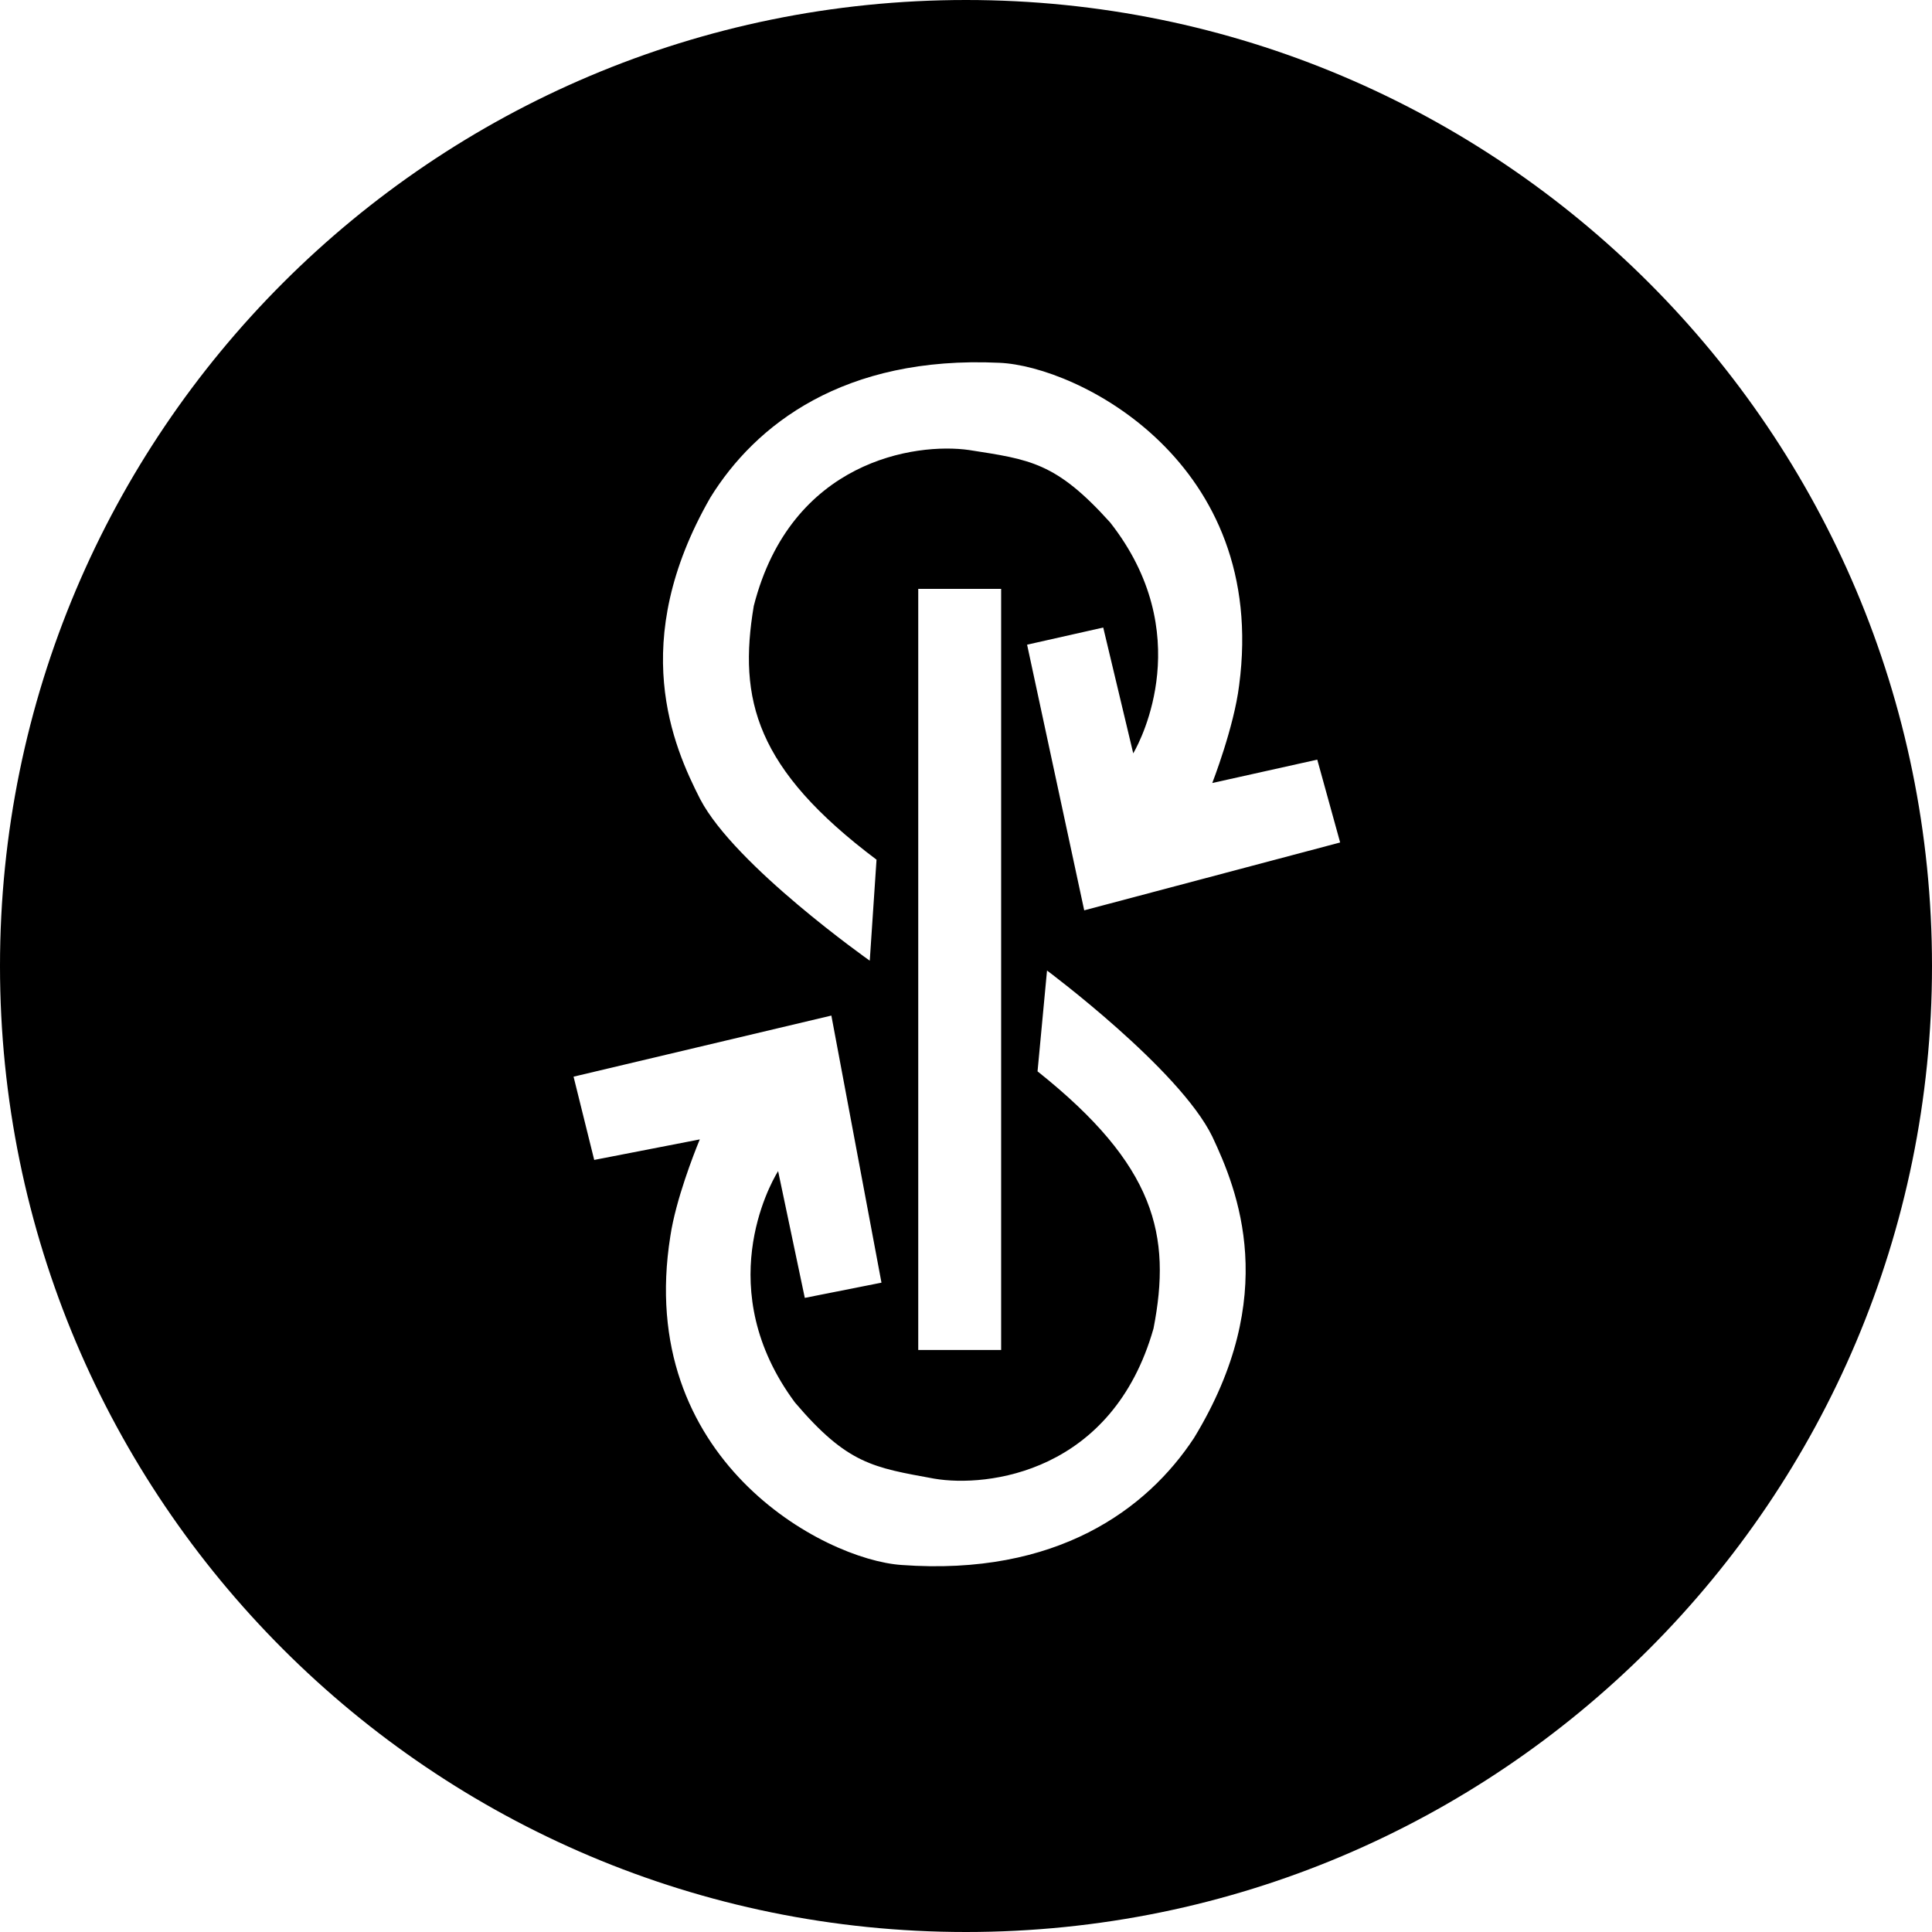
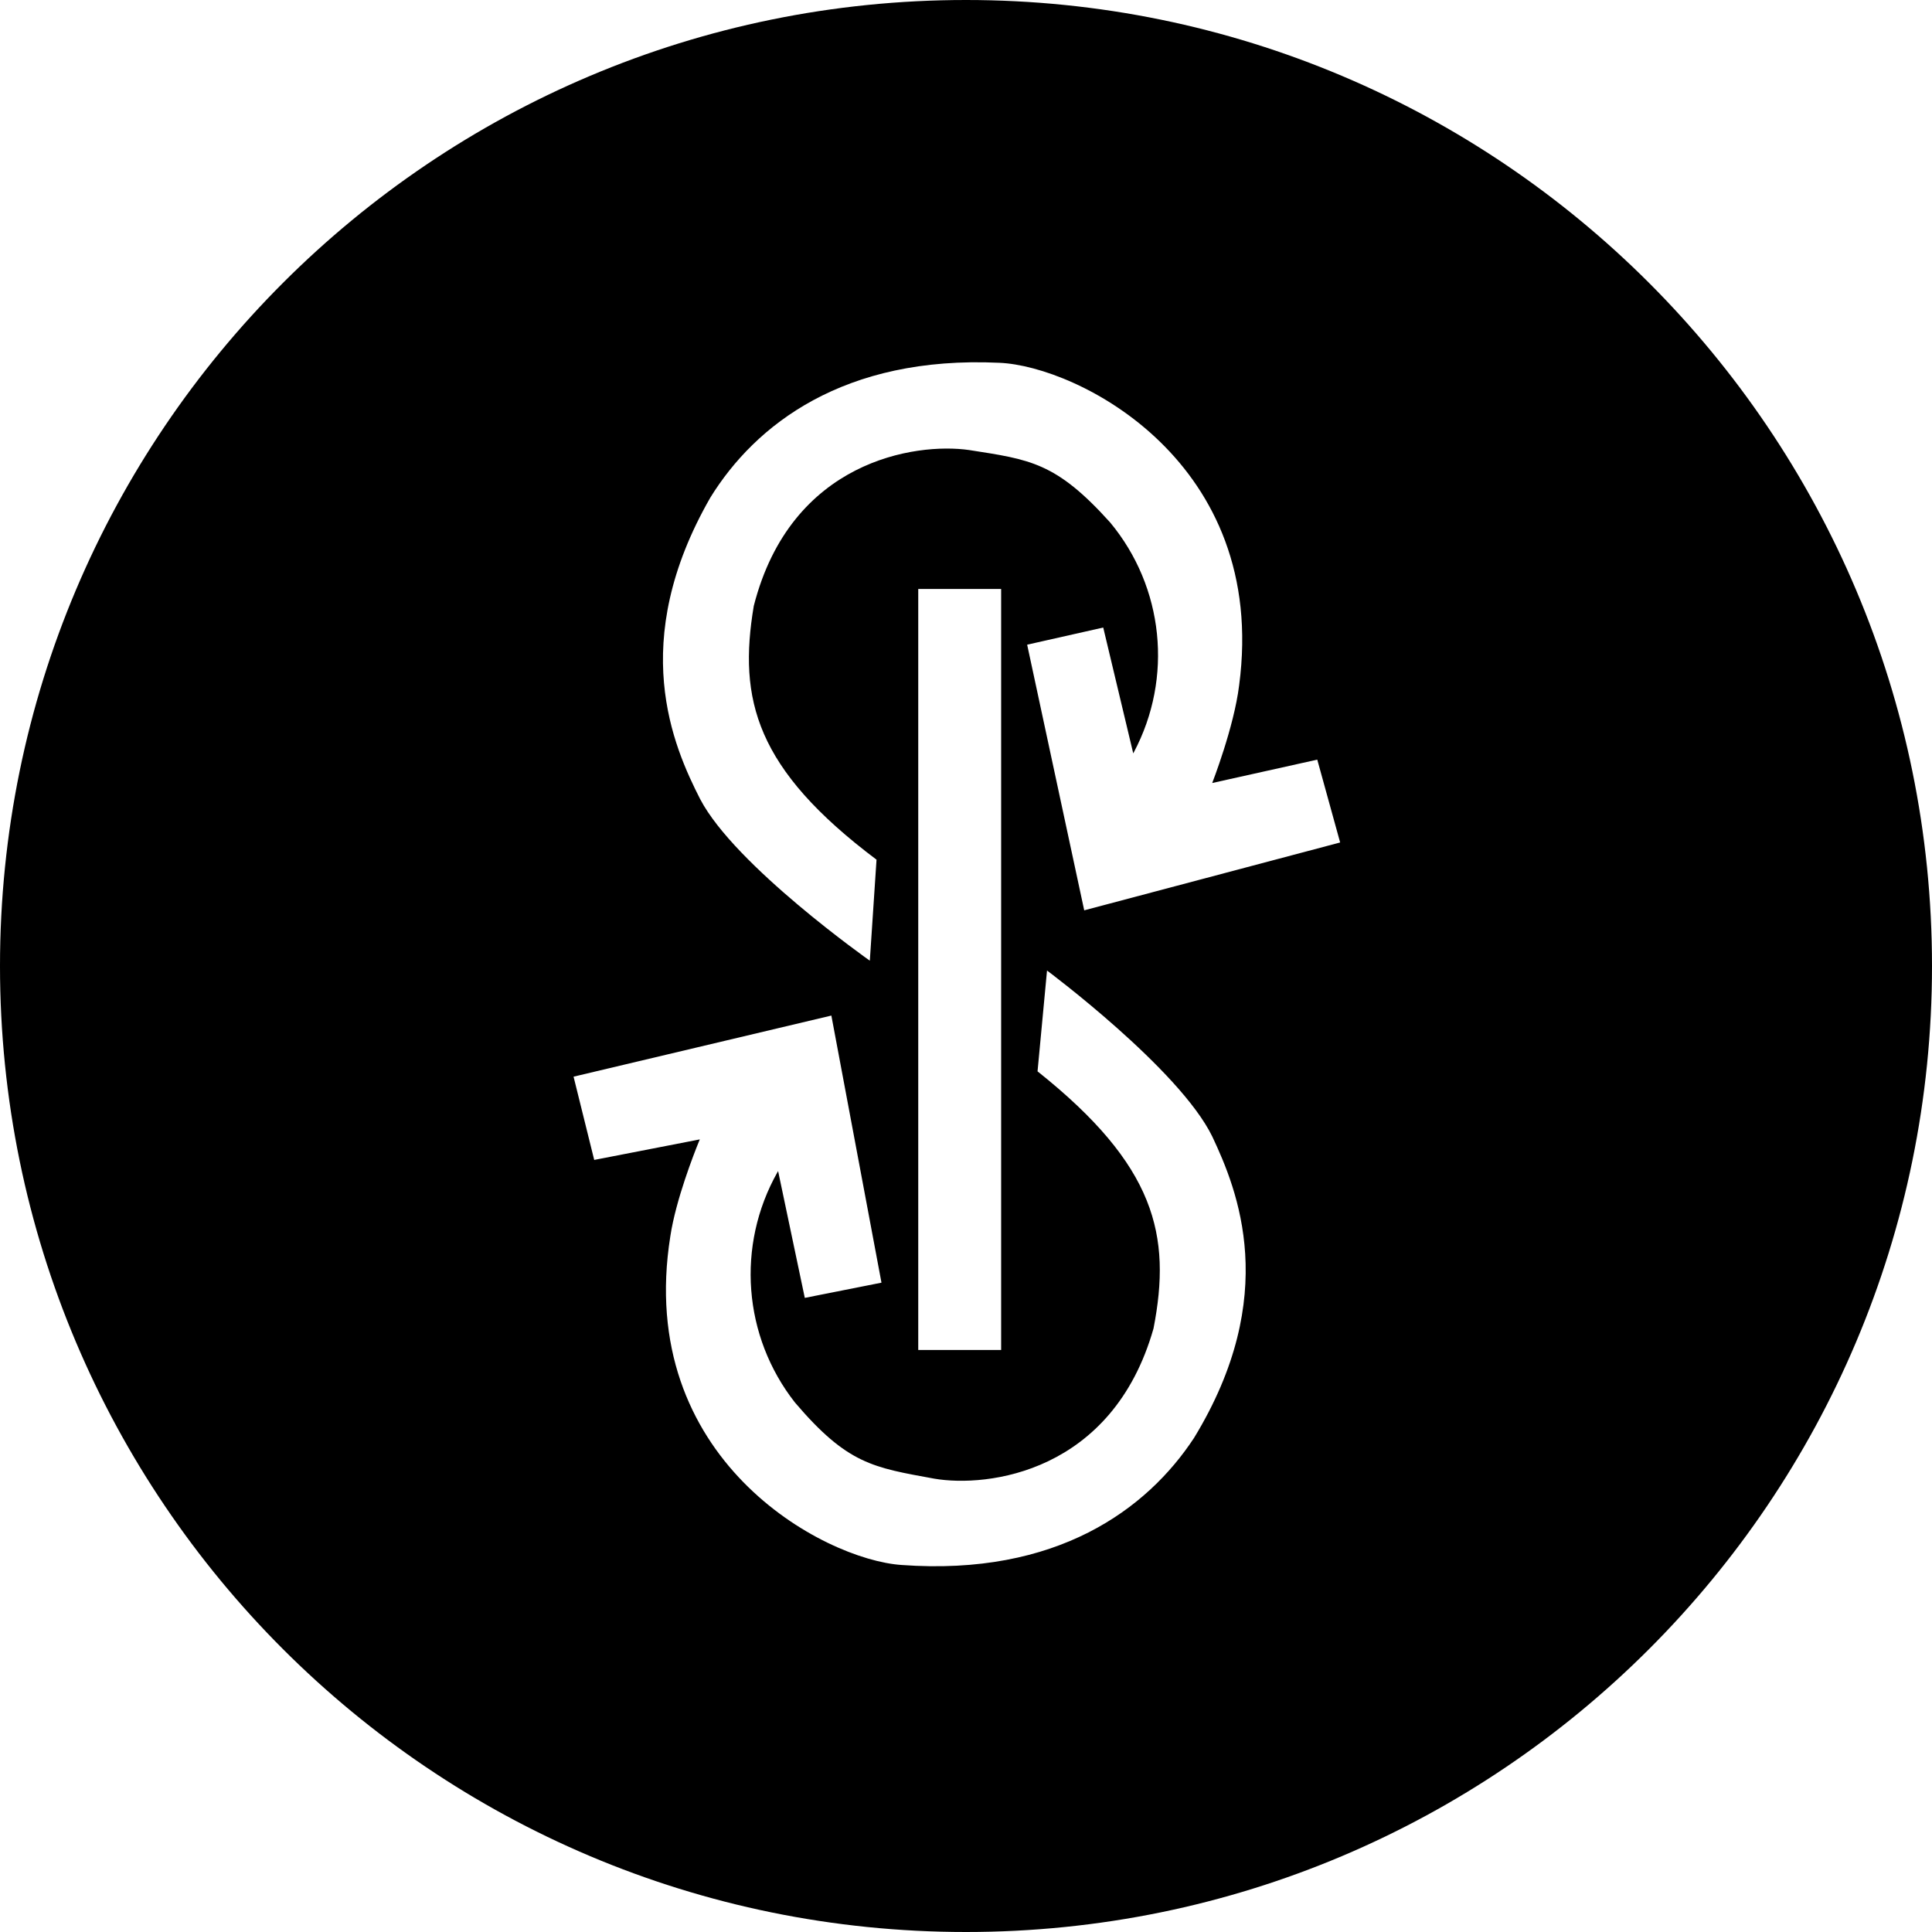
- <svg xmlns="http://www.w3.org/2000/svg" width="32px" height="32px" viewBox="0 0 32 32" version="1.1">
-   <g id="black/yfi" stroke="none" stroke-width="1" fill="none" fill-rule="evenodd">
-     <g id="Group" fill="#000000" fill-rule="nonzero">
-       <path d="M16,-3.3553407e-15 C24.837,-3.3553407e-15 32,7.163 32,16 C32,24.837 24.837,32 16,32 C7.163,32 0,24.837 0,16 C0,7.163 7.163,-3.3553407e-15 16,-3.3553407e-15 Z M17.342,16.075 L17.185,17.745 C19.142,19.303 19.406,20.46 19.106,22.003 C18.427,24.394 16.355,24.642 15.473,24.491 C14.464,24.306 14.039,24.254 13.167,23.23 C11.783,21.363 12.753,19.621 12.876,19.417 L12.888,19.397 L13.33,21.497 L14.6,21.245 L13.77,16.821 L9.5,17.833 L9.842,19.212 L11.591,18.872 L11.591,18.872 L11.574,18.913 C11.499,19.097 11.193,19.871 11.103,20.475 C10.515,24.163 13.636,25.833 14.933,25.921 C17.506,26.109 19,24.997 19.776,23.818 C21.215,21.457 20.497,19.712 20.079,18.824 C19.533,17.706 17.342,16.075 17.342,16.075 L17.342,16.075 Z M16.582,9.754 L15.209,9.754 L15.209,22.36 L16.582,22.36 L16.582,9.754 Z M16.552,6.009 C13.973,5.888 12.509,7.039 11.767,8.239 C10.388,10.639 11.152,12.363 11.597,13.236 C12.173,14.339 14.406,15.912 14.406,15.912 L14.406,15.912 L14.518,14.239 C12.518,12.736 12.224,11.588 12.485,10.036 C13.1,7.627 15.164,7.327 16.052,7.454 C17.061,7.612 17.488,7.654 18.388,8.654 C19.823,10.482 18.899,12.251 18.781,12.458 L18.77,12.478 L18.273,10.394 L17.012,10.678 L17.958,15.078 L22.197,13.954 L21.818,12.582 L20.079,12.969 C20.079,12.969 20.439,12.045 20.524,11.351 C21.015,7.648 17.848,6.063 16.552,6.009 Z" id="Combined-Shape" />
-     </g>
-   </g>
+ <svg xmlns="http://www.w3.org/2000/svg" width="32" height="32" viewBox="0 0 32 32">
+   <path d="M16 0c8.837 0 16 7.163 16 16s-7.163 16-16 16S0 24.837 0 16 7.163 0 16 0zm1.342 16.075l-.157 1.67c1.957 1.558 2.221 2.715 1.921 4.258-.679 2.39-2.751 2.64-3.633 2.488-1.01-.185-1.434-.237-2.306-1.261a3.44 3.44 0 01-.291-3.813l.012-.02.442 2.1 1.27-.252-.83-4.424-4.27 1.012.342 1.379 1.749-.34-.017.041c-.075.184-.38.958-.471 1.562-.588 3.688 2.533 5.358 3.83 5.446 2.573.188 4.067-.924 4.843-2.103 1.44-2.36.721-4.106.303-4.994-.546-1.118-2.737-2.749-2.737-2.749zm-.76-6.32h-1.373V22.36h1.373V9.754zm-.03-3.746c-2.58-.121-4.043 1.03-4.785 2.23-1.38 2.4-.615 4.124-.17 4.997.576 1.103 2.81 2.676 2.81 2.676l.111-1.673c-2-1.503-2.294-2.651-2.033-4.203.615-2.409 2.679-2.709 3.567-2.582 1.009.158 1.436.2 2.336 1.2a3.436 3.436 0 01.393 3.804l-.011.02-.497-2.084-1.26.284.945 4.4 4.239-1.124-.379-1.372-1.74.387s.361-.924.446-1.618c.491-3.703-2.676-5.288-3.972-5.342z" />
</svg>
